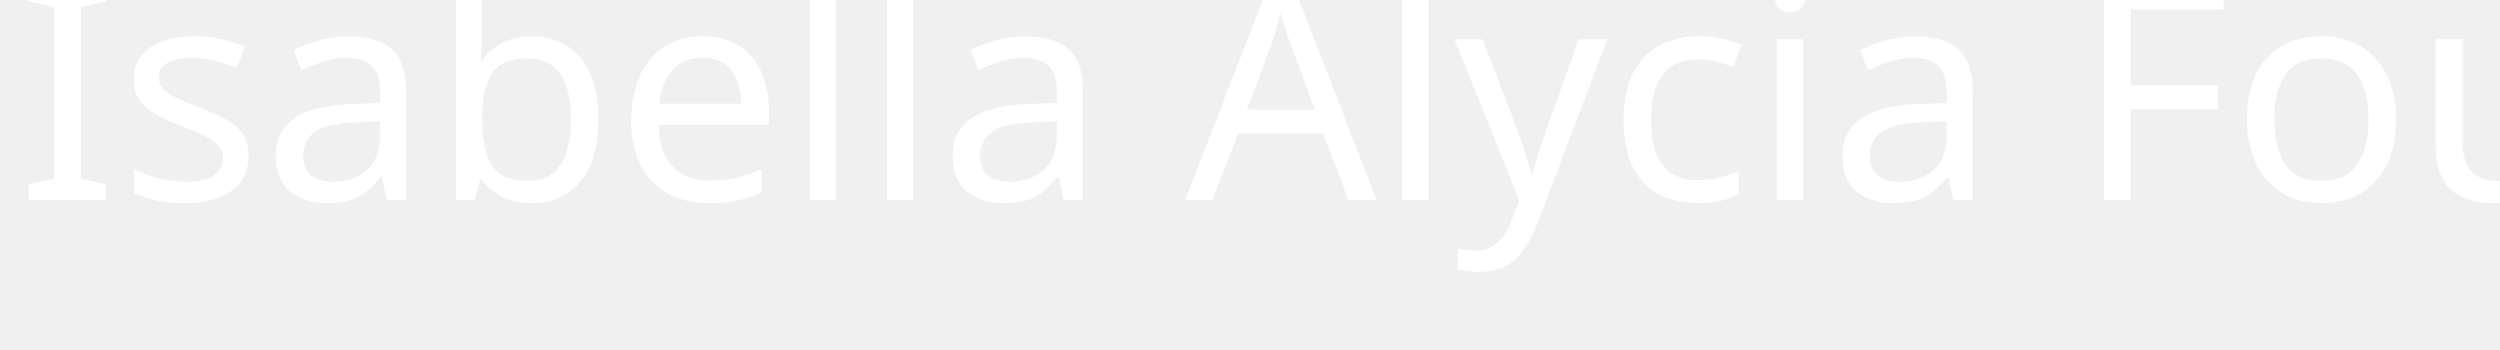
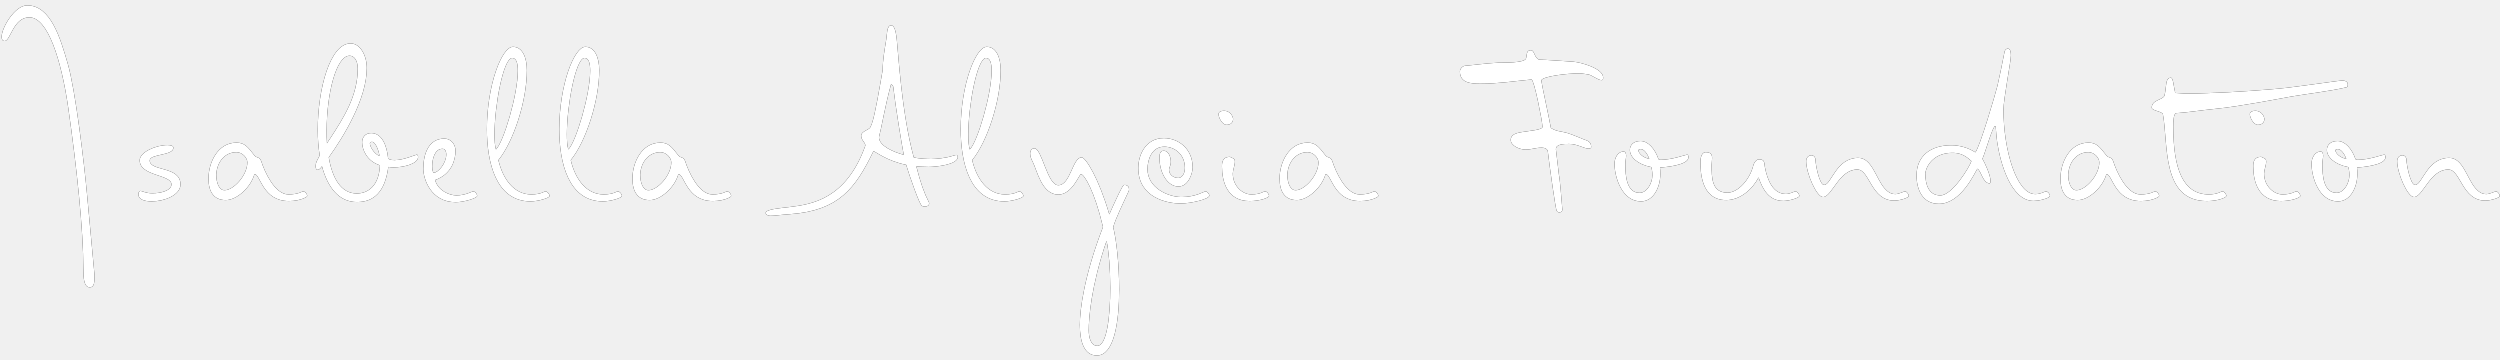
- <svg xmlns="http://www.w3.org/2000/svg" width="150px" height="21px" viewBox="0 0 150 21" version="1.1">
-   <g id="Page-1" stroke="none" stroke-width="1" fill="none" fill-rule="evenodd" font-family="MisterKPro, Mister K Pro" font-size="18" font-weight="normal">
-     <text id="Isabella-Alycia-Foun" fill="#FFFFFF">
-       <tspan x="1" y="12">Isabella Alycia Foundation</tspan>
-     </text>
+ <svg xmlns="http://www.w3.org/2000/svg" xmlns:xlink="http://www.w3.org/1999/xlink" width="139px" height="20px" viewBox="0 0 139 20" version="1.1">
+   <defs>
+     <path d="M1.629,2.965 C0.738,2.965 0.585,4.279 0.261,4.279 C0.144,4.279 0.09,4.189 0.09,4.054 C0.09,3.532 0.828,2.299 1.512,2.299 C2.826,2.299 3.357,4.135 3.762,5.521 C4.194,6.979 4.689,11.146 4.842,12.838 C5.247,17.239 5.256,17.257 5.256,17.293 C5.256,17.653 5.256,17.977 4.995,17.977 C4.653,17.977 4.635,17.401 4.635,16.987 C4.635,14.737 4.266,11.308 3.798,8.014 C3.411,5.341 2.664,2.965 1.629,2.965 Z M9.306,10.066 C9.54,10.066 9.639,10.12 9.639,10.219 C9.639,10.66 8.325,10.552 8.325,10.921 C8.325,11.542 10.035,11.218 10.035,12.253 C10.035,12.856 9.126,13.198 8.433,13.198 C8.019,13.198 7.695,13.081 7.695,12.811 C7.695,12.721 7.722,12.622 7.812,12.613 C7.893,12.613 8.118,12.748 8.46,12.748 C8.946,12.748 9.531,12.595 9.531,12.253 C9.531,11.695 7.767,11.803 7.767,10.912 C7.767,10.462 8.658,10.066 9.306,10.066 Z M17.001,12.973 C16.74,13.117 16.38,13.18 16.065,13.18 C14.589,13.18 14.49,11.695 14.148,11.677 C13.95,12.415 13.167,13.126 12.555,13.126 C11.898,13.126 11.592,12.676 11.592,11.929 C11.592,11.038 12.105,9.931 13.149,9.931 C13.59,9.931 13.77,10.156 14.148,10.642 C14.274,10.804 14.436,10.696 14.526,10.966 C14.697,11.506 15.264,12.811 16.038,12.811 C16.596,12.811 16.794,12.64 16.857,12.64 C16.965,12.64 17.082,12.802 17.082,12.883 C17.082,12.928 17.028,12.955 17.001,12.973 Z M12.024,11.713 C12.024,12.154 12.177,12.577 12.483,12.577 C12.987,12.577 13.752,11.749 13.752,11.029 C13.752,10.768 13.464,10.462 13.149,10.462 C12.528,10.462 12.06,10.975 12.024,11.713 Z M17.604,10.975 L17.775,10.642 C17.703,10.201 17.667,9.724 17.667,9.229 C17.667,6.925 18.36,4.414 19.494,4.414 C20.025,4.414 20.394,5.08 20.394,5.782 C20.394,7.492 19.116,9.58 18.279,10.75 C18.477,11.911 18.963,12.757 19.836,12.757 C20.448,12.757 21.078,12.343 21.123,11.191 C20.385,10.957 20.133,10.3 20.133,9.913 C20.133,9.634 20.313,9.4 20.637,9.4 C21.222,9.4 21.51,10.066 21.582,10.822 C21.681,10.885 21.798,10.903 21.942,10.903 C22.437,10.903 23.094,10.606 23.175,10.597 C23.229,10.597 23.247,10.687 23.247,10.741 C23.22,11.128 22.401,11.308 21.879,11.308 C21.762,11.308 21.663,11.299 21.591,11.281 C21.402,12.703 20.763,13.234 19.845,13.234 C18.837,13.234 18.216,12.415 17.901,11.245 L17.856,11.308 C17.775,11.407 17.712,11.443 17.667,11.443 C17.586,11.443 17.55,11.371 17.55,11.236 C17.55,11.146 17.568,11.056 17.604,10.975 Z M19.44,5.098 C18.684,5.098 18.162,7.24 18.162,9.265 C18.162,9.508 18.162,9.742 18.18,9.967 C18.243,9.859 18.315,9.76 18.387,9.652 C19.098,8.554 19.89,7.339 19.89,5.809 C19.89,5.341 19.674,5.098 19.44,5.098 Z M20.682,9.886 C20.601,9.886 20.565,9.922 20.565,9.976 C20.565,10.129 20.781,10.543 21.096,10.669 C21.096,10.516 20.907,9.886 20.682,9.886 Z M26.532,12.892 C26.532,13.018 25.785,13.243 25.344,13.243 C23.94,13.243 23.535,11.929 23.535,11.389 C23.535,10.525 23.85,9.706 24.705,9.706 C25.065,9.706 25.326,10.012 25.326,10.381 C25.326,10.894 25.11,11.686 24.192,12.01 C24.354,12.604 24.993,12.865 25.38,12.865 C25.866,12.865 26.253,12.64 26.307,12.64 C26.424,12.64 26.532,12.802 26.532,12.892 Z M24.813,10.579 C24.813,10.498 24.786,10.273 24.606,10.273 C24.165,10.273 24.03,10.849 24.03,11.245 C24.03,11.434 24.075,11.605 24.111,11.605 C24.354,11.605 24.813,11.092 24.813,10.579 Z M29.502,13.198 C27.567,13.198 27.072,11.011 27.072,9.184 C27.072,6.727 27.9,4.603 28.521,4.603 C29.052,4.603 29.295,5.206 29.295,5.908 C29.295,7.6 28.557,9.868 27.711,10.903 C27.963,11.974 28.593,12.811 29.538,12.811 C30.078,12.811 30.258,12.64 30.33,12.64 C30.42,12.64 30.555,12.784 30.555,12.892 C30.555,13.018 29.889,13.198 29.502,13.198 Z M28.467,5.224 C27.972,5.287 27.495,7.897 27.495,9.463 C27.495,9.814 27.513,10.111 27.576,10.309 C27.999,9.904 28.791,7.258 28.791,5.935 C28.791,5.503 28.71,5.224 28.467,5.224 Z M33.525,13.198 C31.59,13.198 31.095,11.011 31.095,9.184 C31.095,6.727 31.923,4.603 32.544,4.603 C33.075,4.603 33.318,5.206 33.318,5.908 C33.318,7.6 32.58,9.868 31.734,10.903 C31.986,11.974 32.616,12.811 33.561,12.811 C34.101,12.811 34.281,12.64 34.353,12.64 C34.443,12.64 34.578,12.784 34.578,12.892 C34.578,13.018 33.912,13.198 33.525,13.198 Z M32.49,5.224 C31.995,5.287 31.518,7.897 31.518,9.463 C31.518,9.814 31.536,10.111 31.599,10.309 C32.022,9.904 32.814,7.258 32.814,5.935 C32.814,5.503 32.733,5.224 32.49,5.224 Z M40.572,12.973 C40.311,13.117 39.951,13.18 39.636,13.18 C38.16,13.18 38.061,11.695 37.719,11.677 C37.521,12.415 36.738,13.126 36.126,13.126 C35.469,13.126 35.163,12.676 35.163,11.929 C35.163,11.038 35.676,9.931 36.72,9.931 C37.161,9.931 37.341,10.156 37.719,10.642 C37.845,10.804 38.007,10.696 38.097,10.966 C38.268,11.506 38.835,12.811 39.609,12.811 C40.167,12.811 40.365,12.64 40.428,12.64 C40.536,12.64 40.653,12.802 40.653,12.883 C40.653,12.928 40.599,12.955 40.572,12.973 Z M35.595,11.713 C35.595,12.154 35.748,12.577 36.054,12.577 C36.558,12.577 37.323,11.749 37.323,11.029 C37.323,10.768 37.035,10.462 36.72,10.462 C36.099,10.462 35.631,10.975 35.595,11.713 Z M43.92,13.909 C43.371,13.945 43.101,13.999 42.84,13.999 C42.642,13.999 42.57,13.882 42.57,13.846 C42.57,13.63 43.371,13.576 43.884,13.513 C45.144,13.36 47.052,13.072 48.114,10.093 C48.114,9.913 47.88,9.805 47.88,9.535 C47.88,9.337 48.249,9.22 48.33,9.139 C48.51,9.058 48.735,7.852 48.942,6.664 L49.077,5.89 C49.077,5.341 49.185,4.756 49.275,4.198 C49.32,3.946 49.293,3.406 49.554,3.406 C49.806,3.442 49.851,4.027 49.905,4.693 C50.175,8.005 50.499,9.607 50.805,10.75 C51.12,10.831 51.606,10.84 51.777,10.84 C52.074,10.84 52.596,10.786 52.956,10.669 C53.037,10.642 53.136,10.615 53.172,10.615 C53.226,10.615 53.253,10.687 53.253,10.741 C53.217,11.164 52.029,11.281 51.624,11.281 C51.435,11.281 50.958,11.254 50.949,11.254 C51.183,12.172 51.381,12.73 51.651,13.252 C51.66,13.27 51.66,13.297 51.66,13.315 C51.66,13.423 51.552,13.486 51.426,13.486 C51.363,13.486 51.309,13.477 51.255,13.441 C51.12,13.36 50.589,11.848 50.382,11.164 C49.293,10.948 48.654,10.408 48.564,10.408 C47.556,12.478 46.647,13.711 43.92,13.909 Z M48.87,9.625 C48.87,10.12 49.707,10.462 50.247,10.606 C50.247,10.597 50.247,10.57 50.238,10.552 C50.148,10.093 49.779,7.87 49.662,6.808 C49.653,6.781 49.563,6.673 49.545,6.673 C49.194,7.951 49.023,9.067 48.87,9.625 Z M55.845,13.198 C53.91,13.198 53.415,11.011 53.415,9.184 C53.415,6.727 54.243,4.603 54.864,4.603 C55.395,4.603 55.638,5.206 55.638,5.908 C55.638,7.6 54.9,9.868 54.054,10.903 C54.306,11.974 54.936,12.811 55.881,12.811 C56.421,12.811 56.601,12.64 56.673,12.64 C56.763,12.64 56.898,12.784 56.898,12.892 C56.898,13.018 56.232,13.198 55.845,13.198 Z M54.81,5.224 C54.315,5.287 53.838,7.897 53.838,9.463 C53.838,9.814 53.856,10.111 53.919,10.309 C54.342,9.904 55.134,7.258 55.134,5.935 C55.134,5.503 55.053,5.224 54.81,5.224 Z M61.677,13.918 C61.722,13.828 61.785,13.675 61.857,13.513 C62.091,13 62.424,12.28 62.487,12.289 C62.496,12.289 62.514,12.28 62.532,12.28 C62.586,12.28 62.676,12.307 62.721,12.361 C62.766,12.406 62.775,12.478 62.775,12.568 C62.775,12.613 62.514,13.126 62.271,13.675 C62.118,14.017 61.965,14.377 61.893,14.629 C62.073,15.322 62.226,16.708 62.226,18.085 C62.226,19.939 61.938,21.766 60.984,21.766 C60.282,21.766 60.039,21.001 60.039,20.065 C60.039,19.21 60.273,17.356 61.326,14.62 C60.858,12.622 60.282,11.686 60.102,11.686 C60.003,11.686 59.616,12.82 58.842,12.82 C57.915,12.82 57.654,11.452 57.42,11.002 C57.339,10.858 57.276,10.678 57.276,10.543 C57.276,10.372 57.366,10.246 57.51,10.246 C57.933,10.246 58.23,12.298 58.842,12.298 C59.517,12.298 59.634,10.75 60.138,10.75 C60.363,10.75 61.092,11.911 61.677,13.918 Z M61.524,15.394 C60.66,17.923 60.534,19.696 60.534,20.362 C60.534,20.749 60.642,21.226 61.011,21.226 C61.542,21.226 61.731,19.588 61.731,18.004 C61.731,16.933 61.641,15.898 61.524,15.394 Z M63.801,11.407 C63.801,12.433 64.935,12.955 65.691,12.955 C66.492,12.955 66.942,12.64 67.032,12.64 C67.113,12.64 67.239,12.784 67.239,12.874 C67.239,13.072 66.213,13.315 65.637,13.315 C64.926,13.315 63.288,13.009 63.288,11.344 C63.288,10.597 63.711,9.679 64.71,9.679 C65.484,9.679 66.312,10.237 66.312,11.317 C66.312,11.578 66.105,12.37 65.52,12.37 C64.917,12.37 64.467,11.623 64.467,10.777 C64.467,10.597 64.485,10.381 64.701,10.381 C64.989,10.381 65.097,10.759 65.097,10.993 C65.097,11.227 64.998,11.308 64.998,11.434 C64.998,11.722 65.259,11.893 65.511,11.893 C65.691,11.893 65.88,11.695 65.88,11.335 C65.88,10.57 65.295,10.156 64.737,10.156 C64.044,10.156 63.801,10.858 63.801,11.407 Z M68.319,10.723 L68.391,10.723 C68.535,10.804 68.661,10.795 68.661,10.984 C68.661,11.182 68.544,11.461 68.544,11.65 C68.544,12.361 69.102,12.811 69.57,12.811 C70.083,12.811 70.254,12.64 70.335,12.64 C70.452,12.64 70.56,12.811 70.56,12.892 C70.56,12.991 70.065,13.18 69.48,13.18 C68.238,13.18 67.941,12.109 67.941,11.245 C67.941,11.002 67.995,10.75 68.319,10.723 Z M67.752,8.347 C67.752,8.23 67.878,8.158 68.049,8.158 C68.256,8.158 68.499,8.284 68.562,8.599 C68.562,8.806 68.427,8.941 68.193,8.941 C67.968,8.941 67.752,8.554 67.752,8.347 Z M76.554,12.973 C76.293,13.117 75.933,13.18 75.618,13.18 C74.142,13.18 74.043,11.695 73.701,11.677 C73.503,12.415 72.72,13.126 72.108,13.126 C71.451,13.126 71.145,12.676 71.145,11.929 C71.145,11.038 71.658,9.931 72.702,9.931 C73.143,9.931 73.323,10.156 73.701,10.642 C73.827,10.804 73.989,10.696 74.079,10.966 C74.25,11.506 74.817,12.811 75.591,12.811 C76.149,12.811 76.347,12.64 76.41,12.64 C76.518,12.64 76.635,12.802 76.635,12.883 C76.635,12.928 76.581,12.955 76.554,12.973 Z M71.577,11.713 C71.577,12.154 71.73,12.577 72.036,12.577 C72.54,12.577 73.305,11.749 73.305,11.029 C73.305,10.768 73.017,10.462 72.702,10.462 C72.081,10.462 71.613,10.975 71.577,11.713 Z M85.734,10.21 C85.365,10.21 85.158,10.318 84.816,10.318 C84.519,10.318 83.997,10.12 83.997,9.778 C83.997,9.355 84.636,9.355 84.915,9.301 C85.023,9.274 85.761,9.22 85.761,9.058 C85.761,9.013 85.752,8.986 85.752,8.959 C85.752,8.761 85.302,6.421 85.149,6.421 C84.186,6.511 83.304,6.655 82.305,6.655 C81.756,6.655 81.171,6.601 81.171,5.971 C81.171,5.836 81.315,5.665 81.468,5.656 C81.774,5.638 82.575,5.521 83.304,5.485 C83.619,5.476 84.717,5.512 84.843,5.26 C84.906,5.08 84.843,4.792 85.113,4.792 C85.329,4.792 85.302,5.224 85.572,5.314 C85.851,5.314 87.201,5.413 87.48,5.431 C87.903,5.467 89.136,5.8 89.136,6.313 C89.136,6.367 89.136,6.457 89.046,6.457 C88.848,6.457 88.497,6.169 88.317,6.142 C88.155,6.124 87.984,6.079 87.804,6.079 C87.129,6.079 85.698,6.25 85.698,6.484 C85.779,6.997 86.076,8.284 86.229,9.112 C86.553,9.319 86.742,9.283 87.129,9.391 C87.462,9.49 87.885,9.688 87.912,9.688 C88.164,9.814 88.47,9.805 88.47,10.174 C88.47,10.237 88.407,10.264 88.335,10.264 C88.065,10.264 87.705,10.003 87.246,10.003 C86.922,10.003 86.508,10.012 86.508,10.3 C86.508,10.318 86.679,11.722 86.679,11.74 C86.688,11.812 86.715,11.749 86.868,13.657 C86.868,13.756 86.787,13.81 86.697,13.81 C86.634,13.81 86.571,13.774 86.544,13.702 C86.481,13.549 86.166,11.335 86.058,10.417 C86.04,10.291 85.896,10.21 85.734,10.21 Z M89.766,11.101 C89.766,10.813 89.928,10.426 90.279,10.426 C90.36,10.426 90.414,10.525 90.414,10.66 C90.414,10.768 90.369,10.939 90.369,11.155 C90.369,11.758 90.432,12.721 91.161,12.721 C91.575,12.721 91.872,12.172 91.872,11.749 C91.872,11.542 91.845,11.398 91.809,11.29 C91.017,11.137 90.621,10.714 90.621,10.336 C90.621,10.066 90.819,9.841 91.215,9.841 C91.647,9.841 92.025,10.3 92.205,10.831 C92.214,10.867 92.259,10.885 92.34,10.885 C92.961,10.885 93.708,10.606 93.807,10.597 C93.861,10.597 93.879,10.687 93.879,10.741 C93.879,11.2 92.529,11.299 92.295,11.317 C92.313,11.443 92.313,11.533 92.313,11.695 C92.313,12.379 91.953,13.198 91.233,13.198 C90.171,13.198 89.766,11.83 89.766,11.101 Z M91.233,10.291 C91.179,10.291 91.098,10.3 91.098,10.363 C91.098,10.507 91.341,10.768 91.701,10.831 C91.611,10.579 91.413,10.291 91.233,10.291 Z M99.162,13.171 C98.361,13.171 98.01,12.55 97.776,11.866 C97.434,12.532 96.75,13.126 95.976,13.126 C94.554,13.126 94.545,11.488 94.545,10.993 C94.545,10.642 94.68,10.462 94.833,10.462 C95.13,10.462 95.193,10.606 95.193,10.786 C95.193,10.912 95.166,11.056 95.166,11.164 C95.166,11.902 95.175,12.712 96.048,12.712 C96.624,12.712 97.29,12.001 97.488,11.182 C97.551,10.984 97.686,10.858 97.803,10.858 C98.136,10.858 98.091,11.083 98.127,11.29 C98.271,12.046 98.595,12.784 99.297,12.784 C99.531,12.784 99.774,12.64 99.819,12.64 C99.927,12.64 100.044,12.802 100.044,12.892 C100.044,13.009 99.459,13.171 99.162,13.171 Z M103.32,10.777 C104.085,10.777 104.301,11.929 104.787,12.478 C104.94,12.649 105.12,12.793 105.381,12.793 C105.57,12.793 105.867,12.64 105.912,12.64 C106.02,12.64 106.128,12.811 106.128,12.901 C106.128,12.991 105.651,13.153 105.318,13.153 C104.022,13.153 103.959,11.425 103.266,11.425 C102.24,11.425 101.862,12.955 101.358,12.955 C100.998,12.955 100.422,11.623 100.422,10.957 C100.422,10.759 100.566,10.633 100.71,10.633 C100.827,10.633 100.944,10.723 100.944,10.921 C100.944,11.128 101.151,12.28 101.421,12.28 C101.826,12.28 102.078,10.777 103.32,10.777 Z M113.301,13.153 C113.211,13.162 113.103,13.171 113.067,13.171 C111.789,13.171 111.204,11.002 111.042,9.895 C110.97,9.391 110.979,9.013 110.943,9.004 C110.79,8.995 110.421,10.372 110.223,10.831 C110.349,11.038 110.673,11.731 110.673,12.055 C110.673,12.145 110.655,12.19 110.619,12.199 C110.232,12.163 110.178,11.542 109.944,11.38 C109.8,11.587 109.044,13.333 107.802,13.333 C106.902,13.333 106.56,12.55 106.56,11.758 C106.56,10.678 107.334,10.075 108.504,10.075 C108.945,10.075 109.458,10.219 109.827,10.471 C110.07,10.21 110.952,7.204 111.06,6.763 C111.15,6.394 111.348,5.422 111.438,4.954 C111.456,4.774 111.555,4.702 111.636,4.702 C111.771,4.702 111.807,4.9 111.807,5.08 C111.807,5.422 111.393,7.51 111.393,8.095 C111.393,10.327 112.113,12.793 113.157,12.793 C113.481,12.793 113.697,12.64 113.751,12.64 C113.859,12.64 113.976,12.793 113.976,12.883 C113.976,12.991 113.607,13.108 113.301,13.153 Z M107.046,11.632 C107.046,12.28 107.244,12.865 107.883,12.865 C108.549,12.865 109.503,11.29 109.611,10.957 C109.215,10.588 108.909,10.498 108.549,10.498 C107.64,10.498 107.136,11.074 107.046,11.632 Z M119.97,12.973 C119.709,13.117 119.349,13.18 119.034,13.18 C117.558,13.18 117.459,11.695 117.117,11.677 C116.919,12.415 116.136,13.126 115.524,13.126 C114.867,13.126 114.561,12.676 114.561,11.929 C114.561,11.038 115.074,9.931 116.118,9.931 C116.559,9.931 116.739,10.156 117.117,10.642 C117.243,10.804 117.405,10.696 117.495,10.966 C117.666,11.506 118.233,12.811 119.007,12.811 C119.565,12.811 119.763,12.64 119.826,12.64 C119.934,12.64 120.051,12.802 120.051,12.883 C120.051,12.928 119.997,12.955 119.97,12.973 Z M114.993,11.713 C114.993,12.154 115.146,12.577 115.452,12.577 C115.956,12.577 116.721,11.749 116.721,11.029 C116.721,10.768 116.433,10.462 116.118,10.462 C115.497,10.462 115.029,10.975 114.993,11.713 Z M122.706,13.18 C120.159,13.18 120.564,9.994 120.258,8.356 C120.231,8.194 119.637,8.158 119.637,7.987 C119.637,7.537 120.276,7.564 120.348,7.303 C120.465,6.844 120.375,6.322 120.699,6.322 C120.825,6.322 120.843,6.727 120.942,7.168 C121.014,7.168 121.482,7.204 121.554,7.204 C122.463,7.204 122.796,7.168 123.849,7.132 C123.849,7.132 126.009,7.015 127.161,6.88 C128.196,6.754 130.131,6.475 130.221,6.475 C130.374,6.475 130.536,6.538 130.536,6.682 C130.536,6.754 130.536,6.835 130.464,6.853 C129.573,7.069 128.178,7.231 127.404,7.366 C126.846,7.465 124.515,7.924 123.192,8.05 C122.283,8.14 121.689,8.248 120.987,8.293 C120.852,8.338 120.834,8.734 120.834,9.031 C120.834,11.371 121.365,12.811 122.814,12.811 C123.282,12.811 123.498,12.64 123.561,12.64 C123.669,12.64 123.786,12.802 123.786,12.892 C123.786,12.982 123.327,13.18 122.706,13.18 Z M125.658,10.723 L125.73,10.723 C125.874,10.804 126,10.795 126,10.984 C126,11.182 125.883,11.461 125.883,11.65 C125.883,12.361 126.441,12.811 126.909,12.811 C127.422,12.811 127.593,12.64 127.674,12.64 C127.791,12.64 127.899,12.811 127.899,12.892 C127.899,12.991 127.404,13.18 126.819,13.18 C125.577,13.18 125.28,12.109 125.28,11.245 C125.28,11.002 125.334,10.75 125.658,10.723 Z M125.091,8.347 C125.091,8.23 125.217,8.158 125.388,8.158 C125.595,8.158 125.838,8.284 125.901,8.599 C125.901,8.806 125.766,8.941 125.532,8.941 C125.307,8.941 125.091,8.554 125.091,8.347 Z M128.52,11.101 C128.52,10.813 128.682,10.426 129.033,10.426 C129.114,10.426 129.168,10.525 129.168,10.66 C129.168,10.768 129.123,10.939 129.123,11.155 C129.123,11.758 129.186,12.721 129.915,12.721 C130.329,12.721 130.626,12.172 130.626,11.749 C130.626,11.542 130.599,11.398 130.563,11.29 C129.771,11.137 129.375,10.714 129.375,10.336 C129.375,10.066 129.573,9.841 129.969,9.841 C130.401,9.841 130.779,10.3 130.959,10.831 C130.968,10.867 131.013,10.885 131.094,10.885 C131.715,10.885 132.462,10.606 132.561,10.597 C132.615,10.597 132.633,10.687 132.633,10.741 C132.633,11.2 131.283,11.299 131.049,11.317 C131.067,11.443 131.067,11.533 131.067,11.695 C131.067,12.379 130.707,13.198 129.987,13.198 C128.925,13.198 128.52,11.83 128.52,11.101 Z M129.987,10.291 C129.933,10.291 129.852,10.3 129.852,10.363 C129.852,10.507 130.095,10.768 130.455,10.831 C130.365,10.579 130.167,10.291 129.987,10.291 Z M136.179,10.777 C136.944,10.777 137.16,11.929 137.646,12.478 C137.799,12.649 137.979,12.793 138.24,12.793 C138.429,12.793 138.726,12.64 138.771,12.64 C138.879,12.64 138.987,12.811 138.987,12.901 C138.987,12.991 138.51,13.153 138.177,13.153 C136.881,13.153 136.818,11.425 136.125,11.425 C135.099,11.425 134.721,12.955 134.217,12.955 C133.857,12.955 133.281,11.623 133.281,10.957 C133.281,10.759 133.425,10.633 133.569,10.633 C133.686,10.633 133.803,10.723 133.803,10.921 C133.803,11.128 134.01,12.28 134.28,12.28 C134.685,12.28 134.937,10.777 136.179,10.777 Z" id="path-1" />
+   </defs>
+   <g id="Page-1" stroke="none" stroke-width="1" fill="none" fill-rule="evenodd">
+     <g id="alycia.7d6e121b" transform="translate(0, -2)">
+       <g id="Isabella-Alycia-Foundation">
+         <use fill="#000000" xlink:href="#path-1" />
+         <use fill="#FFFFFF" xlink:href="#path-1" />
+       </g>
+     </g>
  </g>
</svg>
